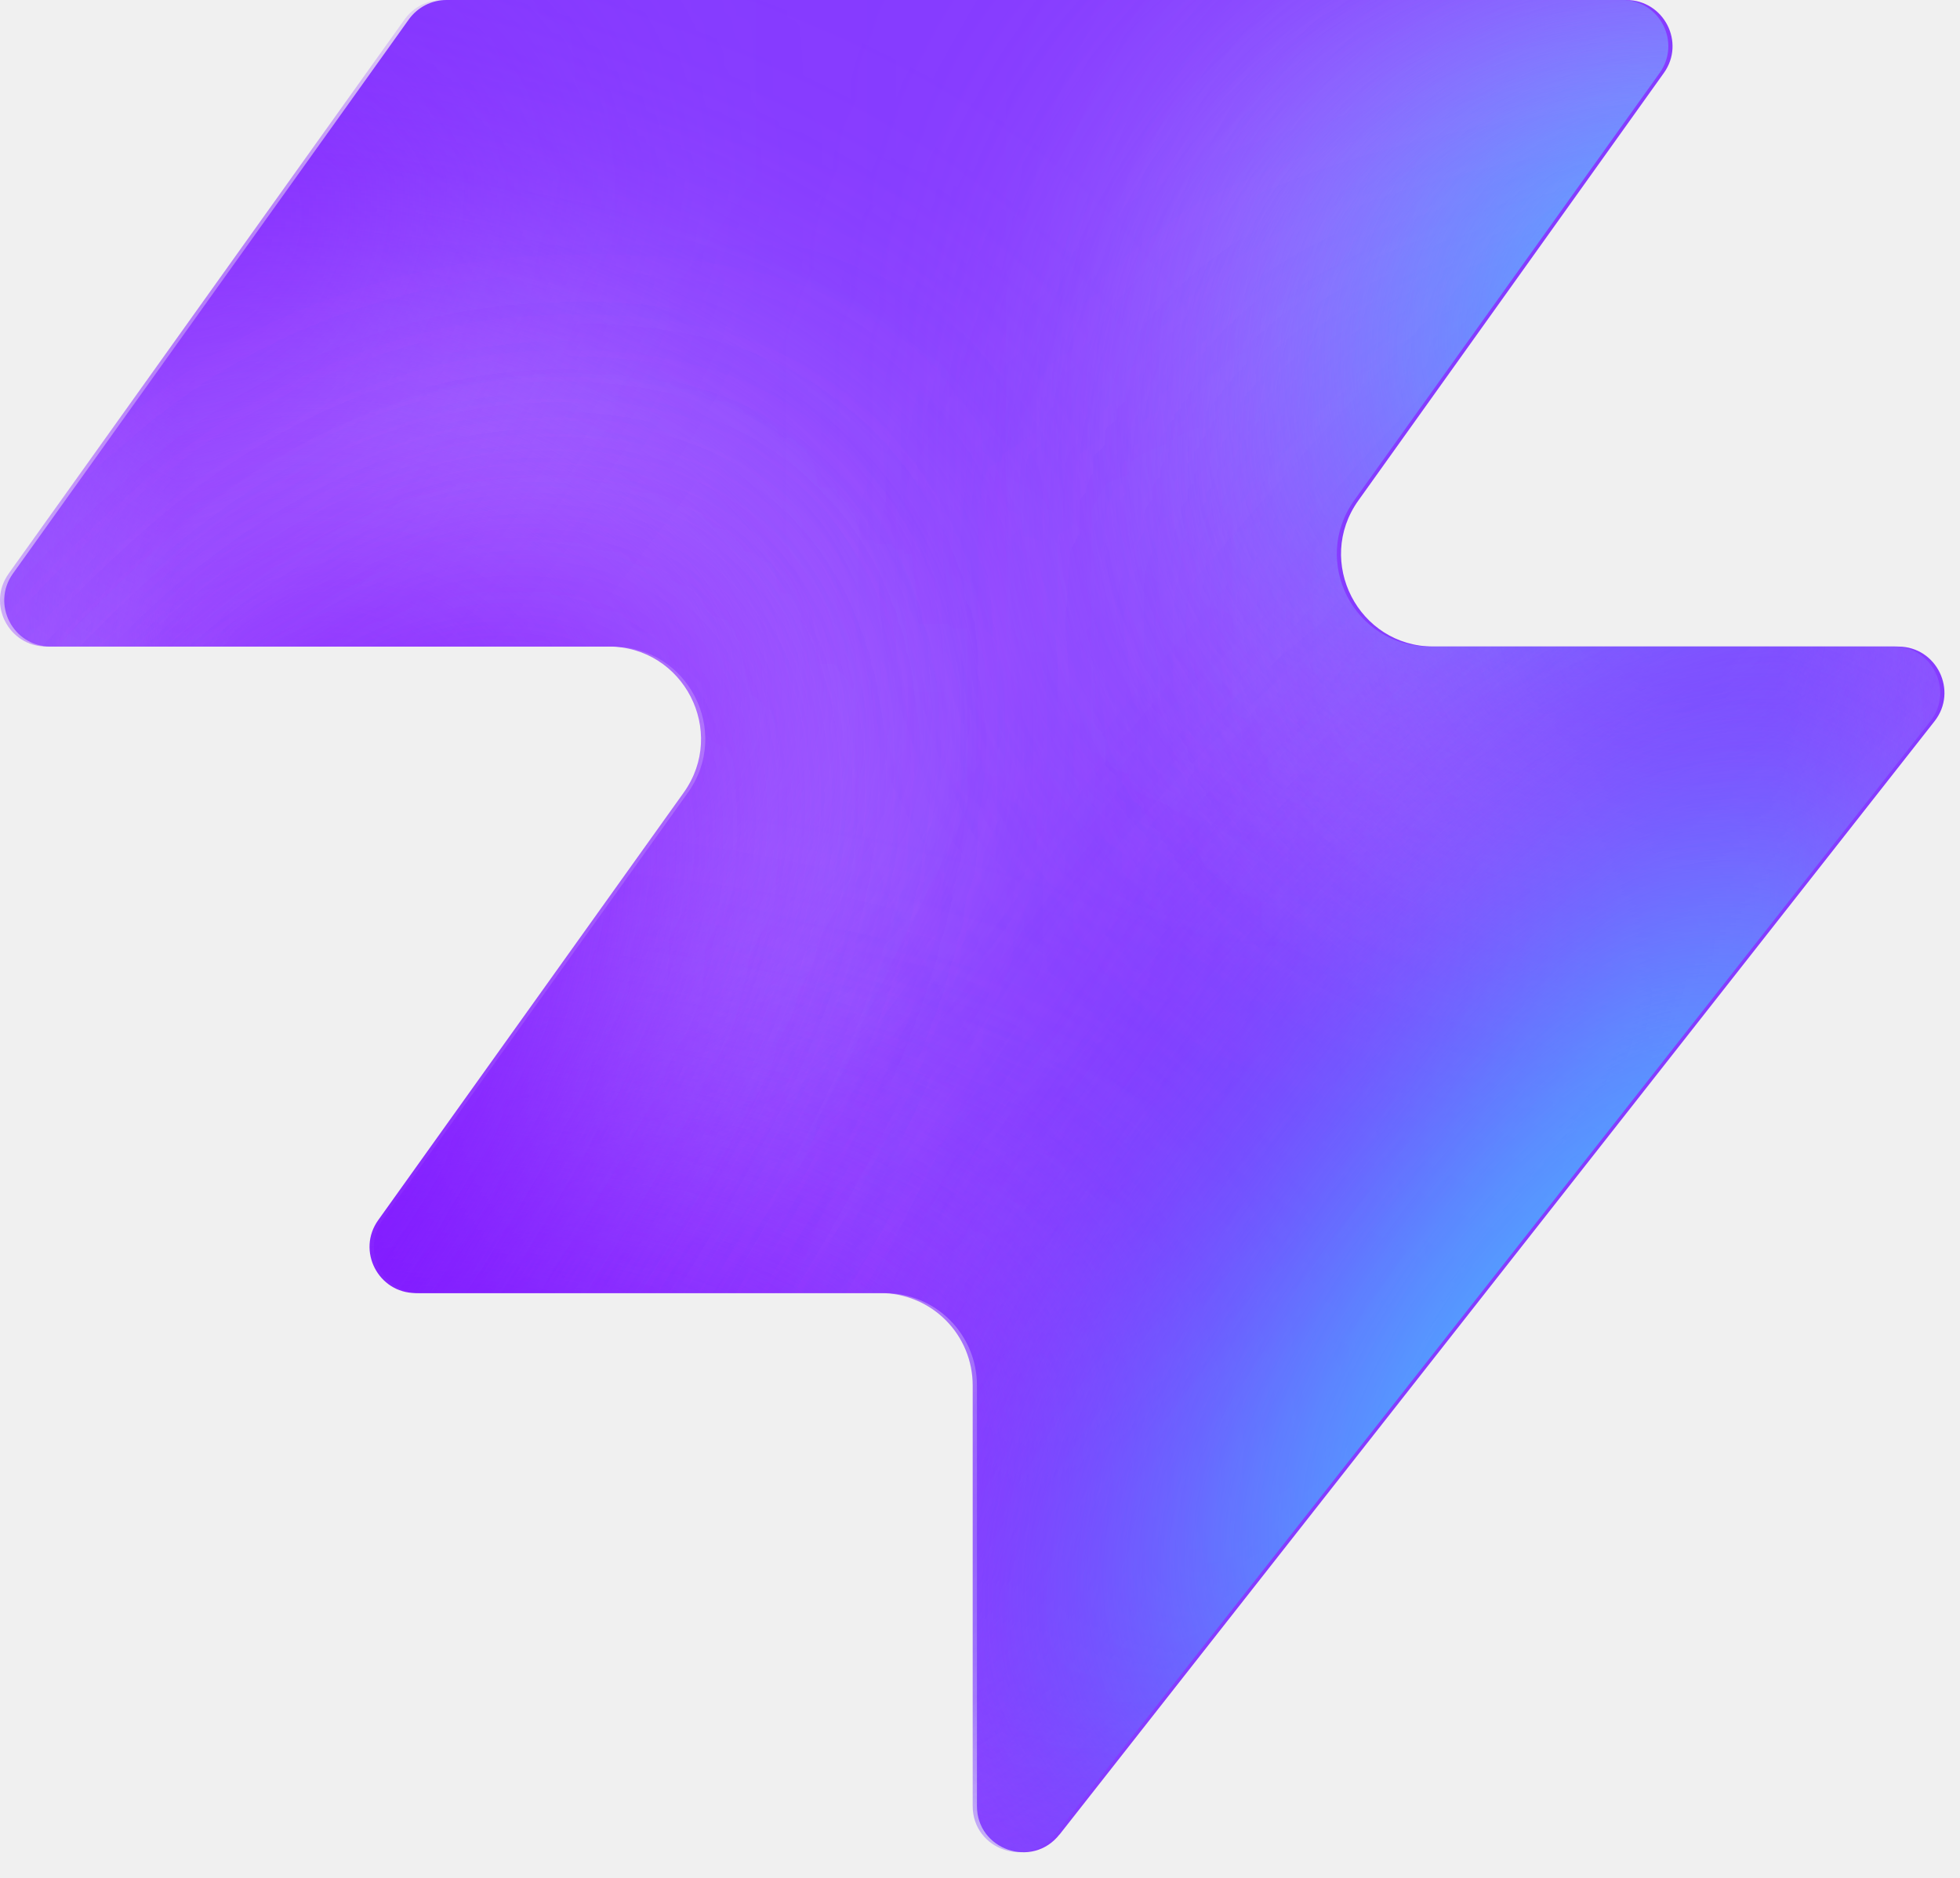
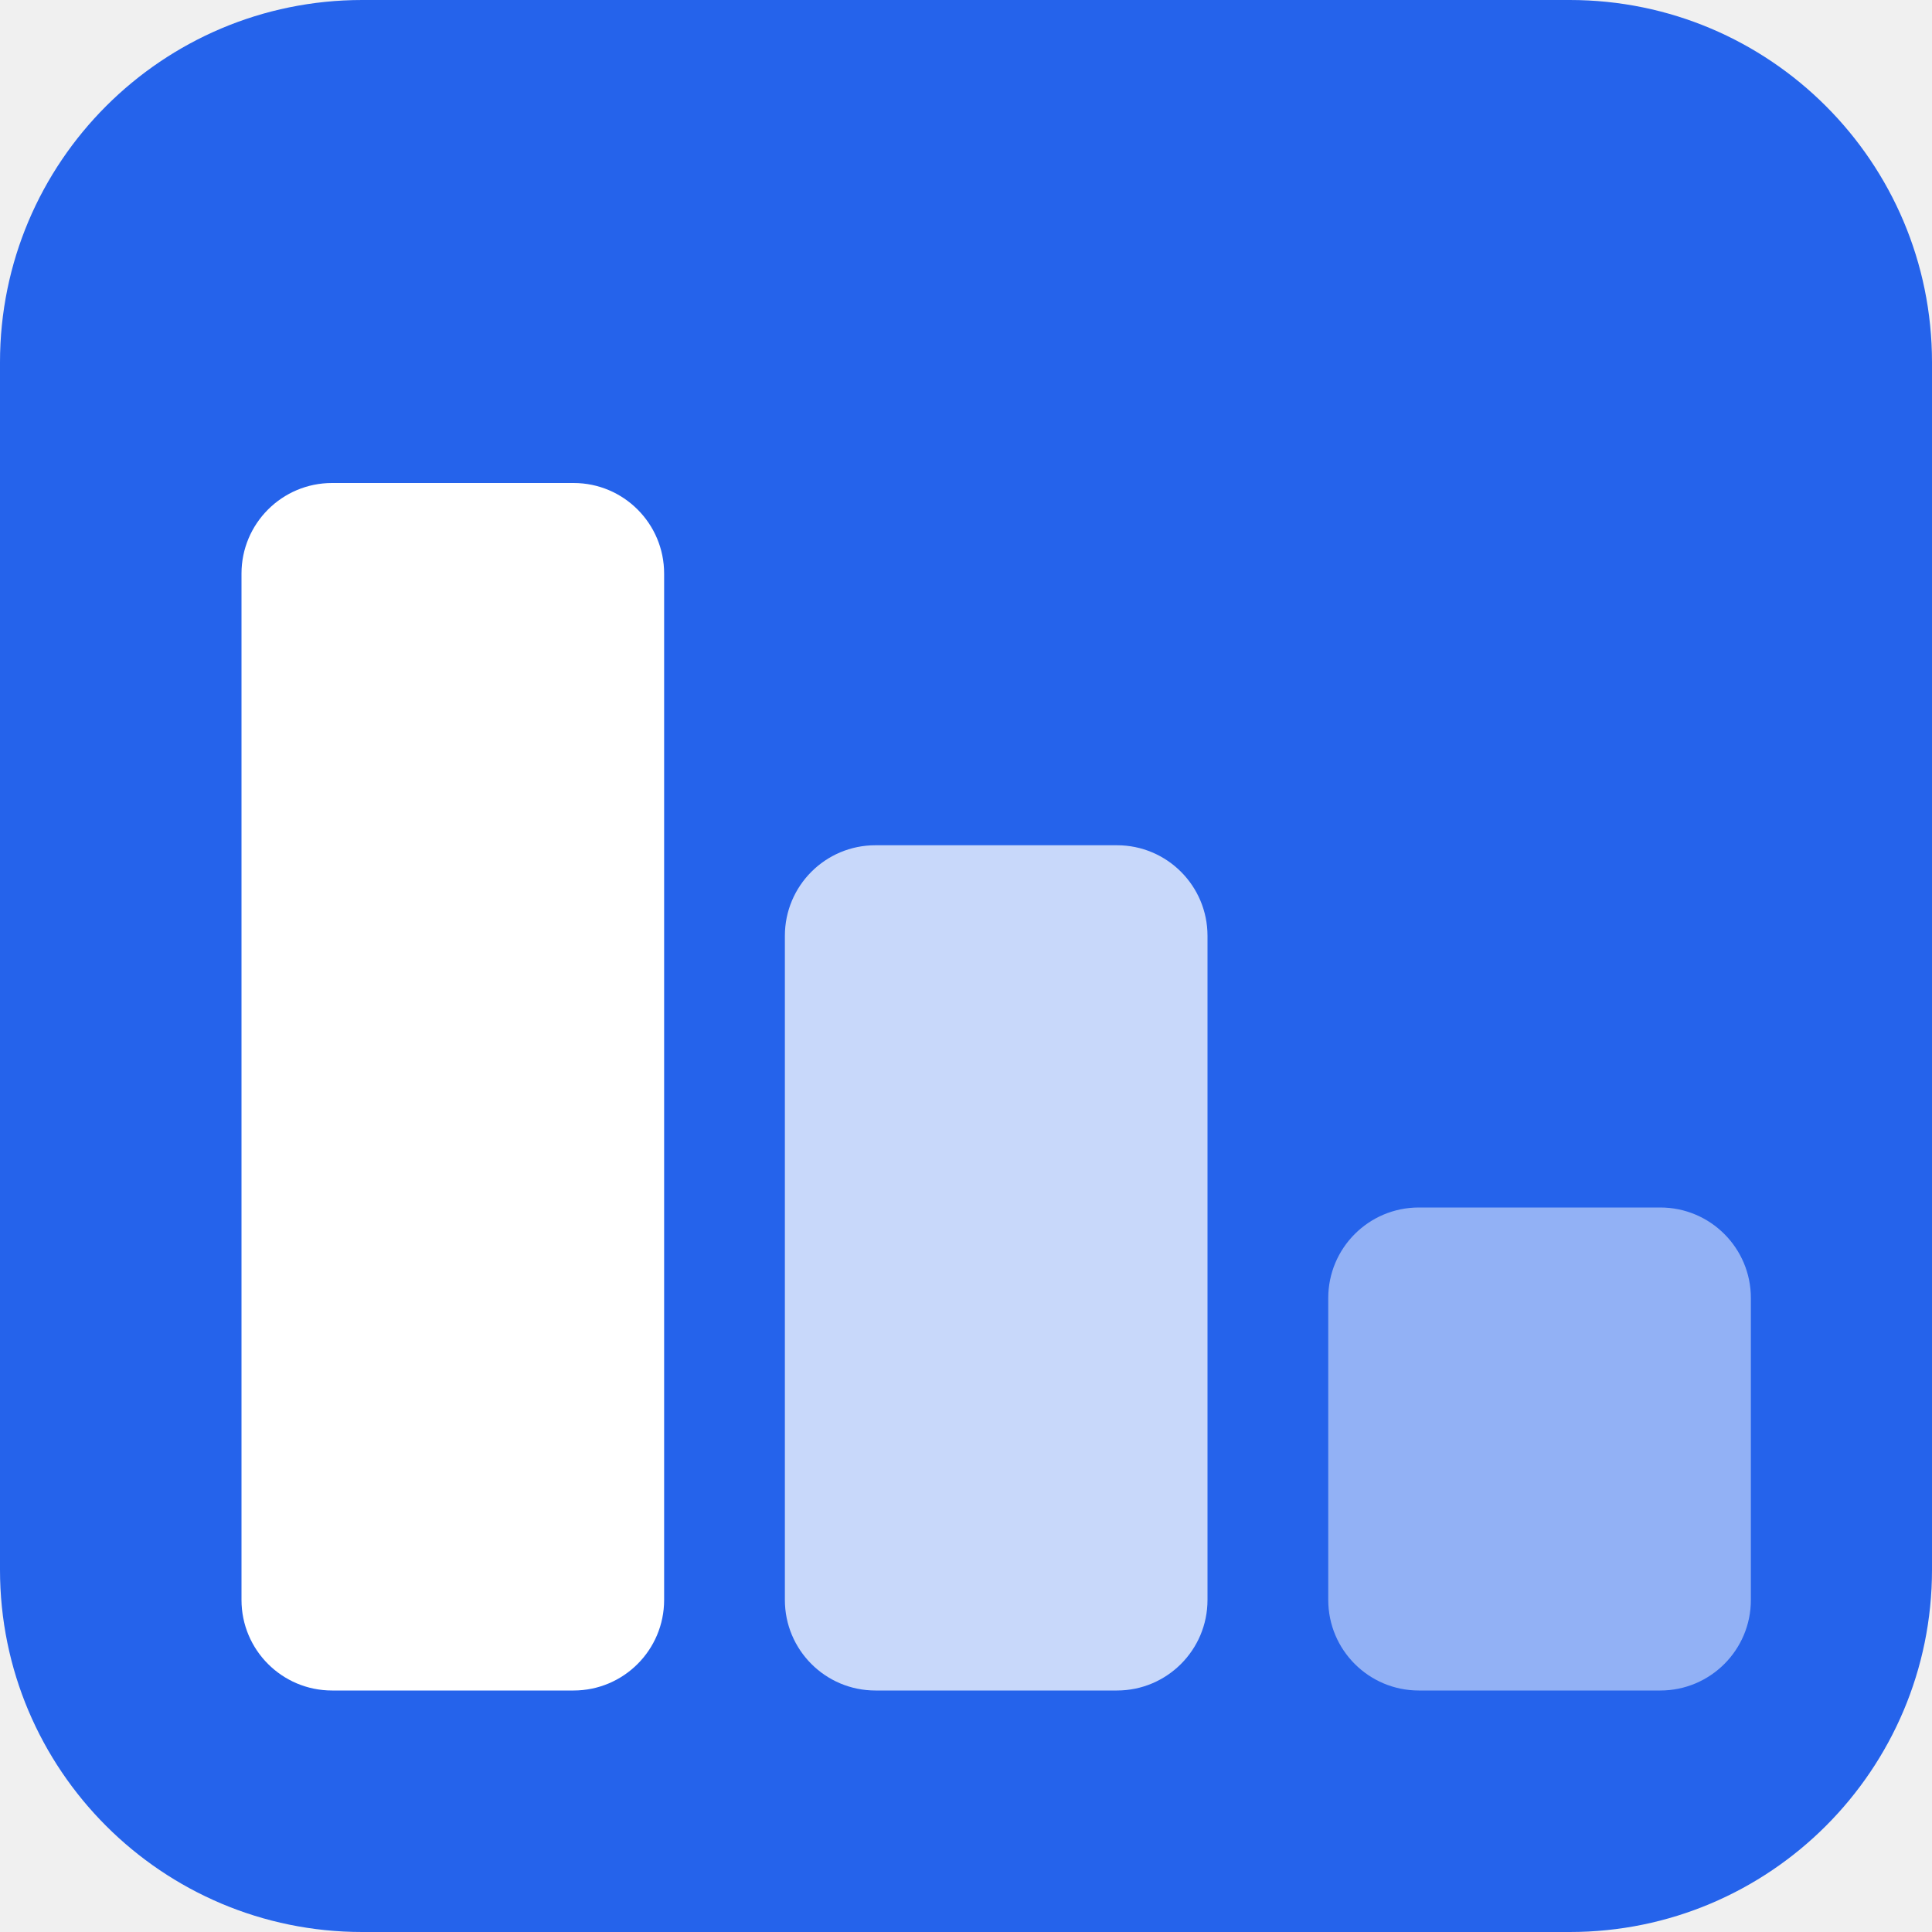
- <svg xmlns="http://www.w3.org/2000/svg" width="48" height="46" fill="none" viewBox="0 0 48 46">
-   <path fill="#863bff" d="M25.946 44.938c-.664.845-2.021.375-2.021-.698V33.937a2.26 2.26 0 0 0-2.262-2.262H10.287c-.92 0-1.456-1.04-.92-1.788l7.48-10.471c1.07-1.497 0-3.578-1.842-3.578H1.237c-.92 0-1.456-1.04-.92-1.788L10.013.474c.214-.297.556-.474.92-.474h28.894c.92 0 1.456 1.04.92 1.788l-7.48 10.471c-1.07 1.498 0 3.579 1.842 3.579h11.377c.943 0 1.473 1.088.89 1.83L25.947 44.94z" style="fill:#863bff;fill:color(display-p3 .525 .23 1);fill-opacity:1" />
-   <mask id="a" width="48" height="46" x="0" y="0" maskUnits="userSpaceOnUse" style="mask-type:alpha">
-     <path fill="#000" d="M25.842 44.938c-.664.844-2.021.375-2.021-.698V33.937a2.26 2.26 0 0 0-2.262-2.262H10.183c-.92 0-1.456-1.04-.92-1.788l7.48-10.471c1.07-1.498 0-3.579-1.842-3.579H1.133c-.92 0-1.456-1.04-.92-1.787L9.91.473c.214-.297.556-.474.92-.474h28.894c.92 0 1.456 1.04.92 1.788l-7.48 10.471c-1.07 1.498 0 3.578 1.842 3.578h11.377c.943 0 1.473 1.088.89 1.832L25.843 44.94z" style="fill:#000;fill-opacity:1" />
-   </mask>
-   <g mask="url(#a)">
-     <g filter="url(#b)">
-       <ellipse cx="5.508" cy="14.704" fill="#ede6ff" rx="5.508" ry="14.704" style="fill:#ede6ff;fill:color(display-p3 .927 .903 1);fill-opacity:1" transform="matrix(.00324 1 1 -.00324 -4.47 31.516)" />
-     </g>
-     <g filter="url(#c)">
-       <ellipse cx="10.399" cy="29.851" fill="#ede6ff" rx="10.399" ry="29.851" style="fill:#ede6ff;fill:color(display-p3 .927 .903 1);fill-opacity:1" transform="matrix(.00324 1 1 -.00324 -39.328 7.883)" />
-     </g>
-     <g filter="url(#d)">
-       <ellipse cx="5.508" cy="30.487" fill="#7e14ff" rx="5.508" ry="30.487" style="fill:#7e14ff;fill:color(display-p3 .492 .077 1);fill-opacity:1" transform="rotate(89.814 -25.913 -14.639)scale(1 -1)" />
-     </g>
-     <g filter="url(#e)">
-       <ellipse cx="5.508" cy="30.599" fill="#7e14ff" rx="5.508" ry="30.599" style="fill:#7e14ff;fill:color(display-p3 .492 .077 1);fill-opacity:1" transform="rotate(89.814 -32.644 -3.334)scale(1 -1)" />
-     </g>
-     <g filter="url(#f)">
-       <ellipse cx="5.508" cy="30.599" fill="#7e14ff" rx="5.508" ry="30.599" style="fill:#7e14ff;fill:color(display-p3 .492 .077 1);fill-opacity:1" transform="matrix(.00324 1 1 -.00324 -34.34 30.47)" />
-     </g>
-     <g filter="url(#g)">
-       <ellipse cx="14.072" cy="22.078" fill="#ede6ff" rx="14.072" ry="22.078" style="fill:#ede6ff;fill:color(display-p3 .927 .903 1);fill-opacity:1" transform="rotate(93.35 24.506 48.493)scale(-1 1)" />
-     </g>
-     <g filter="url(#h)">
-       <ellipse cx="3.47" cy="21.501" fill="#7e14ff" rx="3.47" ry="21.501" style="fill:#7e14ff;fill:color(display-p3 .492 .077 1);fill-opacity:1" transform="rotate(89.009 28.708 47.59)scale(-1 1)" />
-     </g>
-     <g filter="url(#i)">
-       <ellipse cx="3.47" cy="21.501" fill="#7e14ff" rx="3.47" ry="21.501" style="fill:#7e14ff;fill:color(display-p3 .492 .077 1);fill-opacity:1" transform="rotate(89.009 28.708 47.59)scale(-1 1)" />
-     </g>
-     <g filter="url(#j)">
-       <ellipse cx=".387" cy="8.972" fill="#7e14ff" rx="4.407" ry="29.108" style="fill:#7e14ff;fill:color(display-p3 .492 .077 1);fill-opacity:1" transform="rotate(39.51 .387 8.972)" />
-     </g>
-     <g filter="url(#k)">
-       <ellipse cx="47.523" cy="-6.092" fill="#7e14ff" rx="4.407" ry="29.108" style="fill:#7e14ff;fill:color(display-p3 .492 .077 1);fill-opacity:1" transform="rotate(37.892 47.523 -6.092)" />
-     </g>
-     <g filter="url(#l)">
-       <ellipse cx="41.412" cy="6.333" fill="#47bfff" rx="5.971" ry="9.665" style="fill:#47bfff;fill:color(display-p3 .28 .748 1);fill-opacity:1" transform="rotate(37.892 41.412 6.333)" />
-     </g>
-     <g filter="url(#m)">
-       <ellipse cx="-1.879" cy="38.332" fill="#7e14ff" rx="4.407" ry="29.108" style="fill:#7e14ff;fill:color(display-p3 .492 .077 1);fill-opacity:1" transform="rotate(37.892 -1.88 38.332)" />
-     </g>
-     <g filter="url(#n)">
-       <ellipse cx="-1.879" cy="38.332" fill="#7e14ff" rx="4.407" ry="29.108" style="fill:#7e14ff;fill:color(display-p3 .492 .077 1);fill-opacity:1" transform="rotate(37.892 -1.88 38.332)" />
-     </g>
-     <g filter="url(#o)">
-       <ellipse cx="35.651" cy="29.907" fill="#7e14ff" rx="4.407" ry="29.108" style="fill:#7e14ff;fill:color(display-p3 .492 .077 1);fill-opacity:1" transform="rotate(37.892 35.651 29.907)" />
-     </g>
-     <g filter="url(#p)">
-       <ellipse cx="38.418" cy="32.4" fill="#47bfff" rx="5.971" ry="15.297" style="fill:#47bfff;fill:color(display-p3 .28 .748 1);fill-opacity:1" transform="rotate(37.892 38.418 32.4)" />
-     </g>
-   </g>
-   <defs>
-     <filter id="b" width="60.045" height="41.654" x="-19.77" y="16.149" color-interpolation-filters="sRGB" filterUnits="userSpaceOnUse">
-       <feFlood flood-opacity="0" result="BackgroundImageFix" />
-       <feBlend in="SourceGraphic" in2="BackgroundImageFix" result="shape" />
-       <feGaussianBlur result="effect1_foregroundBlur_2002_17158" stdDeviation="7.659" />
-     </filter>
-     <filter id="c" width="90.34" height="51.437" x="-54.613" y="-7.533" color-interpolation-filters="sRGB" filterUnits="userSpaceOnUse">
-       <feFlood flood-opacity="0" result="BackgroundImageFix" />
-       <feBlend in="SourceGraphic" in2="BackgroundImageFix" result="shape" />
-       <feGaussianBlur result="effect1_foregroundBlur_2002_17158" stdDeviation="7.659" />
-     </filter>
-     <filter id="d" width="79.355" height="29.4" x="-49.64" y="2.03" color-interpolation-filters="sRGB" filterUnits="userSpaceOnUse">
-       <feFlood flood-opacity="0" result="BackgroundImageFix" />
-       <feBlend in="SourceGraphic" in2="BackgroundImageFix" result="shape" />
-       <feGaussianBlur result="effect1_foregroundBlur_2002_17158" stdDeviation="4.596" />
-     </filter>
-     <filter id="e" width="79.579" height="29.4" x="-45.045" y="20.029" color-interpolation-filters="sRGB" filterUnits="userSpaceOnUse">
-       <feFlood flood-opacity="0" result="BackgroundImageFix" />
-       <feBlend in="SourceGraphic" in2="BackgroundImageFix" result="shape" />
-       <feGaussianBlur result="effect1_foregroundBlur_2002_17158" stdDeviation="4.596" />
-     </filter>
-     <filter id="f" width="79.579" height="29.4" x="-43.513" y="21.178" color-interpolation-filters="sRGB" filterUnits="userSpaceOnUse">
-       <feFlood flood-opacity="0" result="BackgroundImageFix" />
-       <feBlend in="SourceGraphic" in2="BackgroundImageFix" result="shape" />
-       <feGaussianBlur result="effect1_foregroundBlur_2002_17158" stdDeviation="4.596" />
-     </filter>
-     <filter id="g" width="74.749" height="58.852" x="15.756" y="-17.901" color-interpolation-filters="sRGB" filterUnits="userSpaceOnUse">
-       <feFlood flood-opacity="0" result="BackgroundImageFix" />
-       <feBlend in="SourceGraphic" in2="BackgroundImageFix" result="shape" />
-       <feGaussianBlur result="effect1_foregroundBlur_2002_17158" stdDeviation="7.659" />
-     </filter>
-     <filter id="h" width="61.377" height="25.362" x="23.548" y="2.284" color-interpolation-filters="sRGB" filterUnits="userSpaceOnUse">
-       <feFlood flood-opacity="0" result="BackgroundImageFix" />
-       <feBlend in="SourceGraphic" in2="BackgroundImageFix" result="shape" />
-       <feGaussianBlur result="effect1_foregroundBlur_2002_17158" stdDeviation="4.596" />
-     </filter>
-     <filter id="i" width="61.377" height="25.362" x="23.548" y="2.284" color-interpolation-filters="sRGB" filterUnits="userSpaceOnUse">
-       <feFlood flood-opacity="0" result="BackgroundImageFix" />
-       <feBlend in="SourceGraphic" in2="BackgroundImageFix" result="shape" />
-       <feGaussianBlur result="effect1_foregroundBlur_2002_17158" stdDeviation="4.596" />
-     </filter>
-     <filter id="j" width="56.045" height="63.649" x="-27.636" y="-22.853" color-interpolation-filters="sRGB" filterUnits="userSpaceOnUse">
-       <feFlood flood-opacity="0" result="BackgroundImageFix" />
-       <feBlend in="SourceGraphic" in2="BackgroundImageFix" result="shape" />
-       <feGaussianBlur result="effect1_foregroundBlur_2002_17158" stdDeviation="4.596" />
-     </filter>
-     <filter id="k" width="54.814" height="64.646" x="20.116" y="-38.415" color-interpolation-filters="sRGB" filterUnits="userSpaceOnUse">
-       <feFlood flood-opacity="0" result="BackgroundImageFix" />
-       <feBlend in="SourceGraphic" in2="BackgroundImageFix" result="shape" />
-       <feGaussianBlur result="effect1_foregroundBlur_2002_17158" stdDeviation="4.596" />
-     </filter>
-     <filter id="l" width="33.541" height="35.313" x="24.641" y="-11.323" color-interpolation-filters="sRGB" filterUnits="userSpaceOnUse">
-       <feFlood flood-opacity="0" result="BackgroundImageFix" />
-       <feBlend in="SourceGraphic" in2="BackgroundImageFix" result="shape" />
-       <feGaussianBlur result="effect1_foregroundBlur_2002_17158" stdDeviation="4.596" />
-     </filter>
-     <filter id="m" width="54.814" height="64.646" x="-29.286" y="6.009" color-interpolation-filters="sRGB" filterUnits="userSpaceOnUse">
-       <feFlood flood-opacity="0" result="BackgroundImageFix" />
-       <feBlend in="SourceGraphic" in2="BackgroundImageFix" result="shape" />
-       <feGaussianBlur result="effect1_foregroundBlur_2002_17158" stdDeviation="4.596" />
-     </filter>
-     <filter id="n" width="54.814" height="64.646" x="-29.286" y="6.009" color-interpolation-filters="sRGB" filterUnits="userSpaceOnUse">
-       <feFlood flood-opacity="0" result="BackgroundImageFix" />
-       <feBlend in="SourceGraphic" in2="BackgroundImageFix" result="shape" />
-       <feGaussianBlur result="effect1_foregroundBlur_2002_17158" stdDeviation="4.596" />
-     </filter>
-     <filter id="o" width="54.814" height="64.646" x="8.244" y="-2.416" color-interpolation-filters="sRGB" filterUnits="userSpaceOnUse">
-       <feFlood flood-opacity="0" result="BackgroundImageFix" />
-       <feBlend in="SourceGraphic" in2="BackgroundImageFix" result="shape" />
-       <feGaussianBlur result="effect1_foregroundBlur_2002_17158" stdDeviation="4.596" />
-     </filter>
-     <filter id="p" width="39.409" height="43.623" x="18.713" y="10.588" color-interpolation-filters="sRGB" filterUnits="userSpaceOnUse">
-       <feFlood flood-opacity="0" result="BackgroundImageFix" />
-       <feBlend in="SourceGraphic" in2="BackgroundImageFix" result="shape" />
-       <feGaussianBlur result="effect1_foregroundBlur_2002_17158" stdDeviation="4.596" />
-     </filter>
-   </defs>
+ <svg xmlns="http://www.w3.org/2000/svg" viewBox="0 0 32 32">
+   <rect width="32" height="32" rx="6" fill="#2563eb" />
+   <rect x="4" y="8" width="7" height="20" rx="1.5" fill="white" />
+   <rect x="13" y="14" width="7" height="14" rx="1.5" fill="white" fill-opacity="0.75" />
+   <rect x="22" y="20" width="7" height="8" rx="1.5" fill="white" fill-opacity="0.5" />
</svg>
